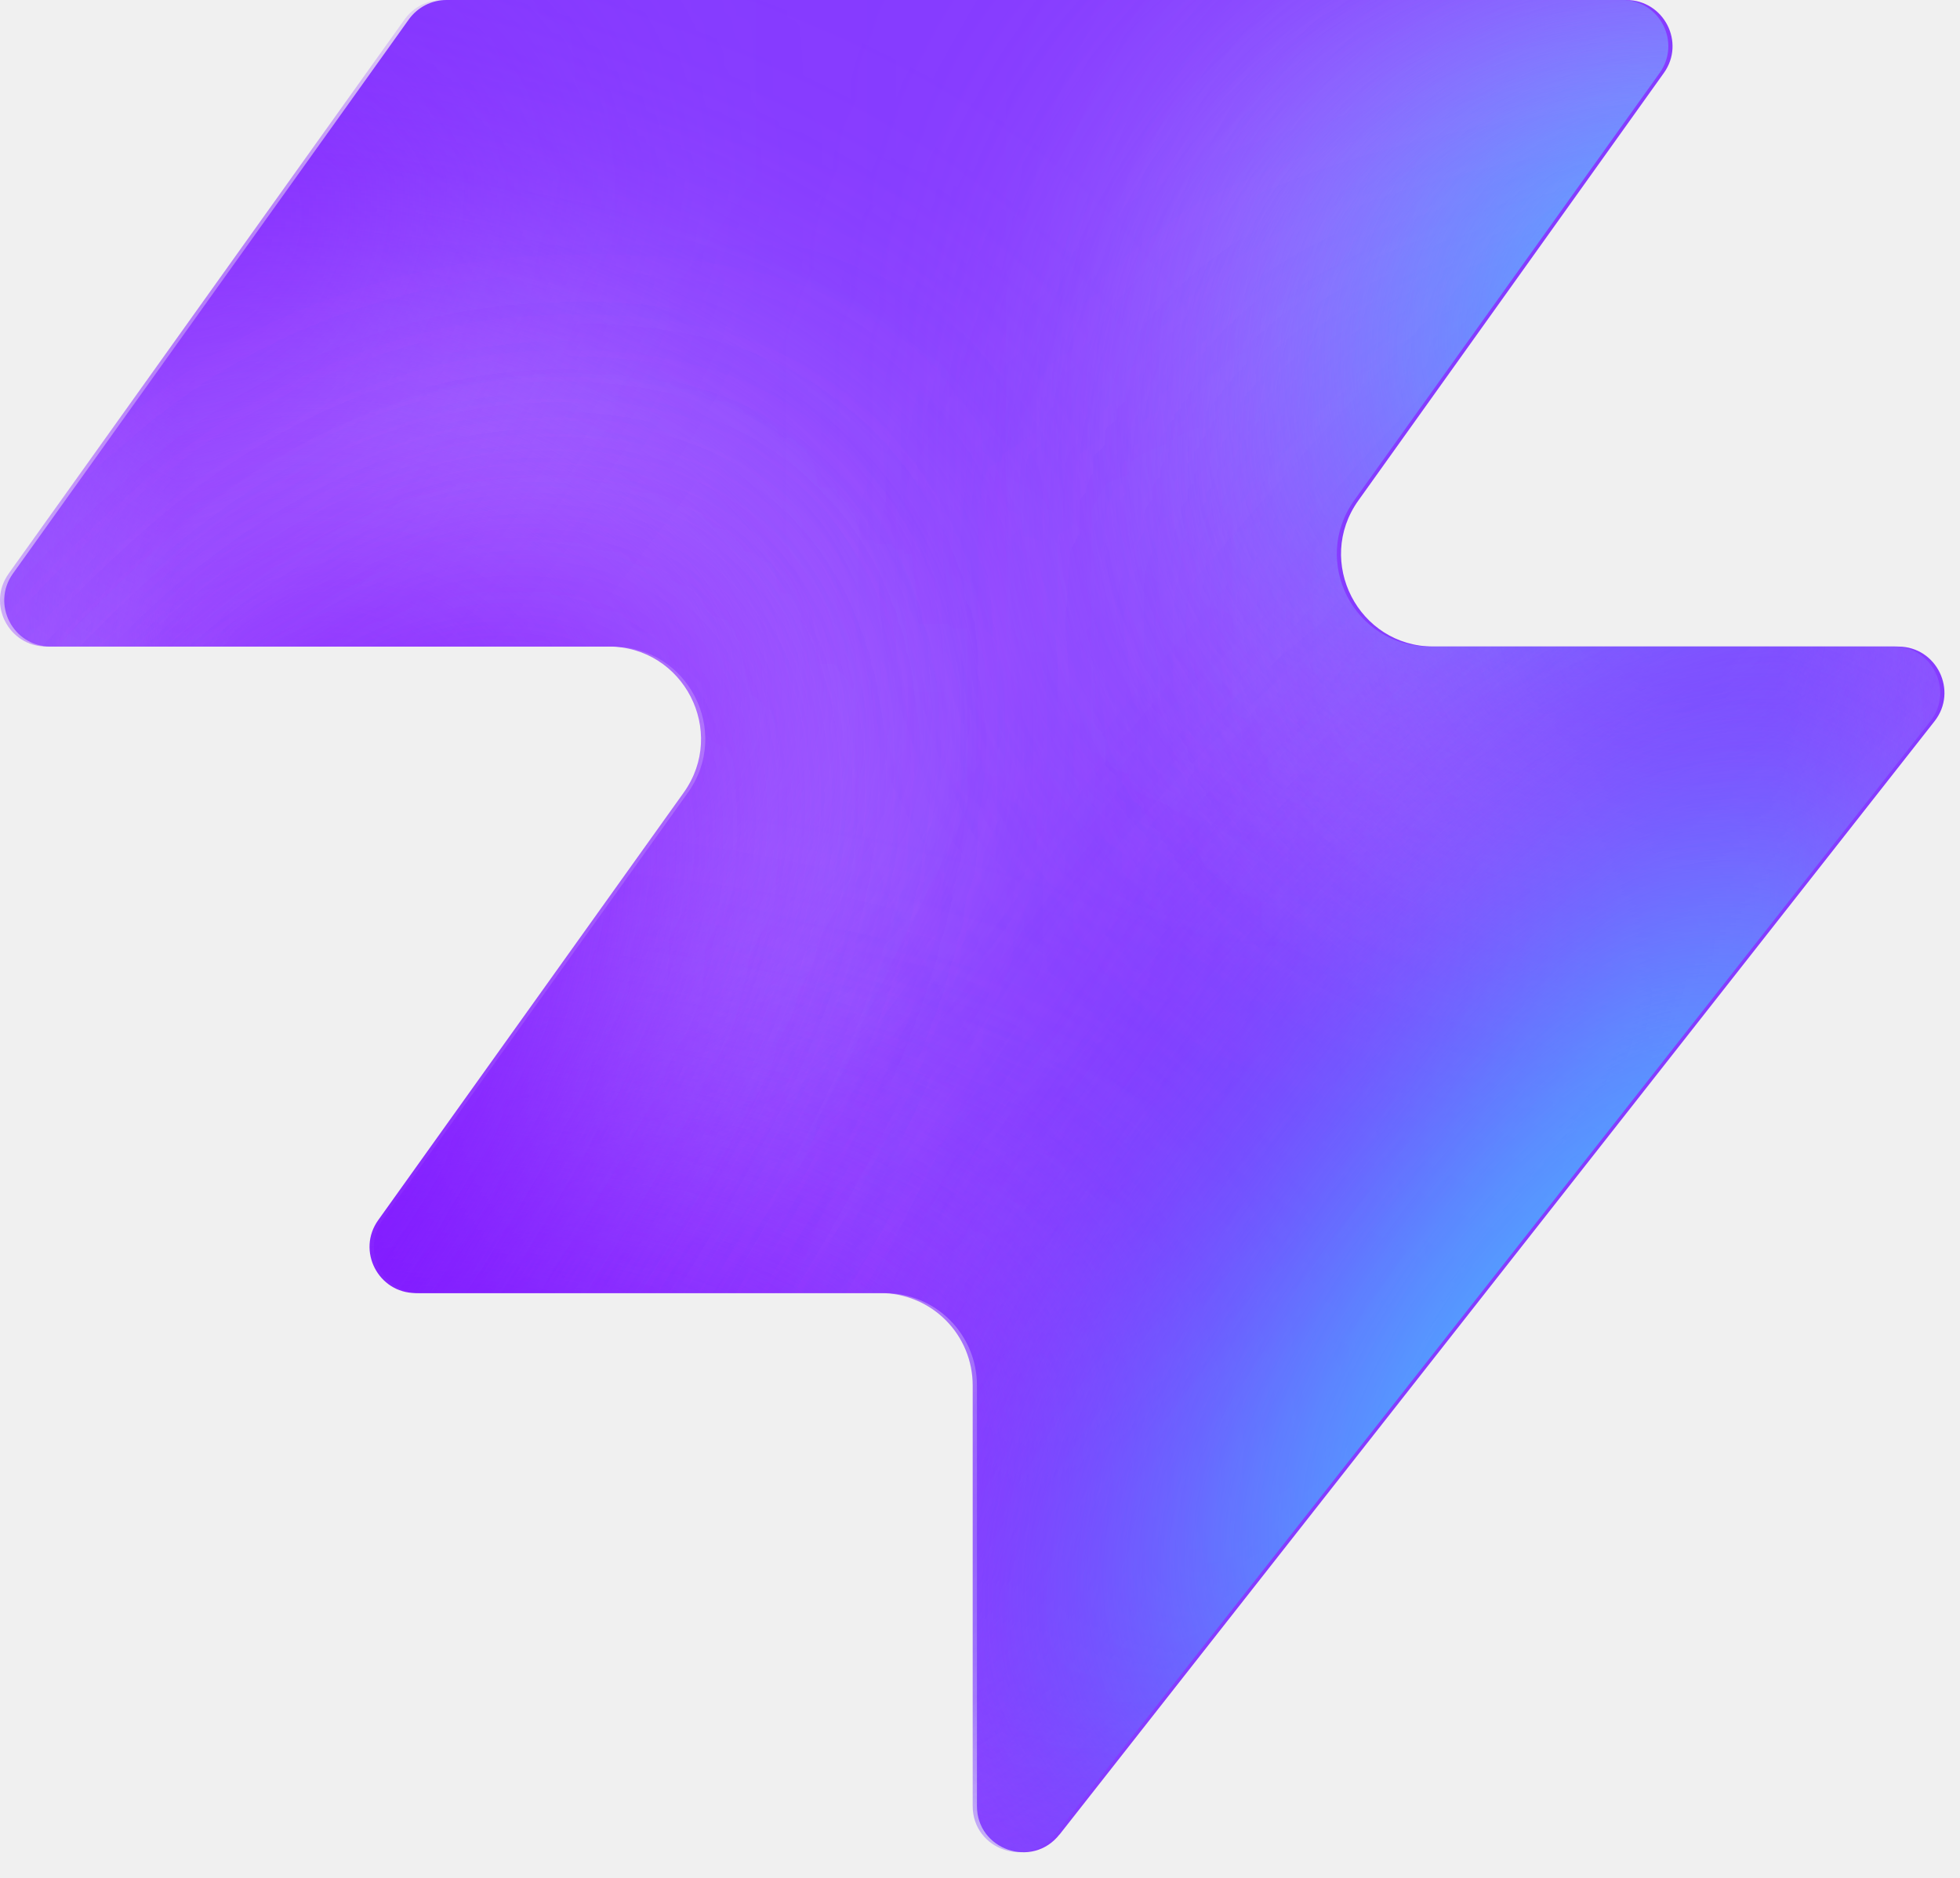
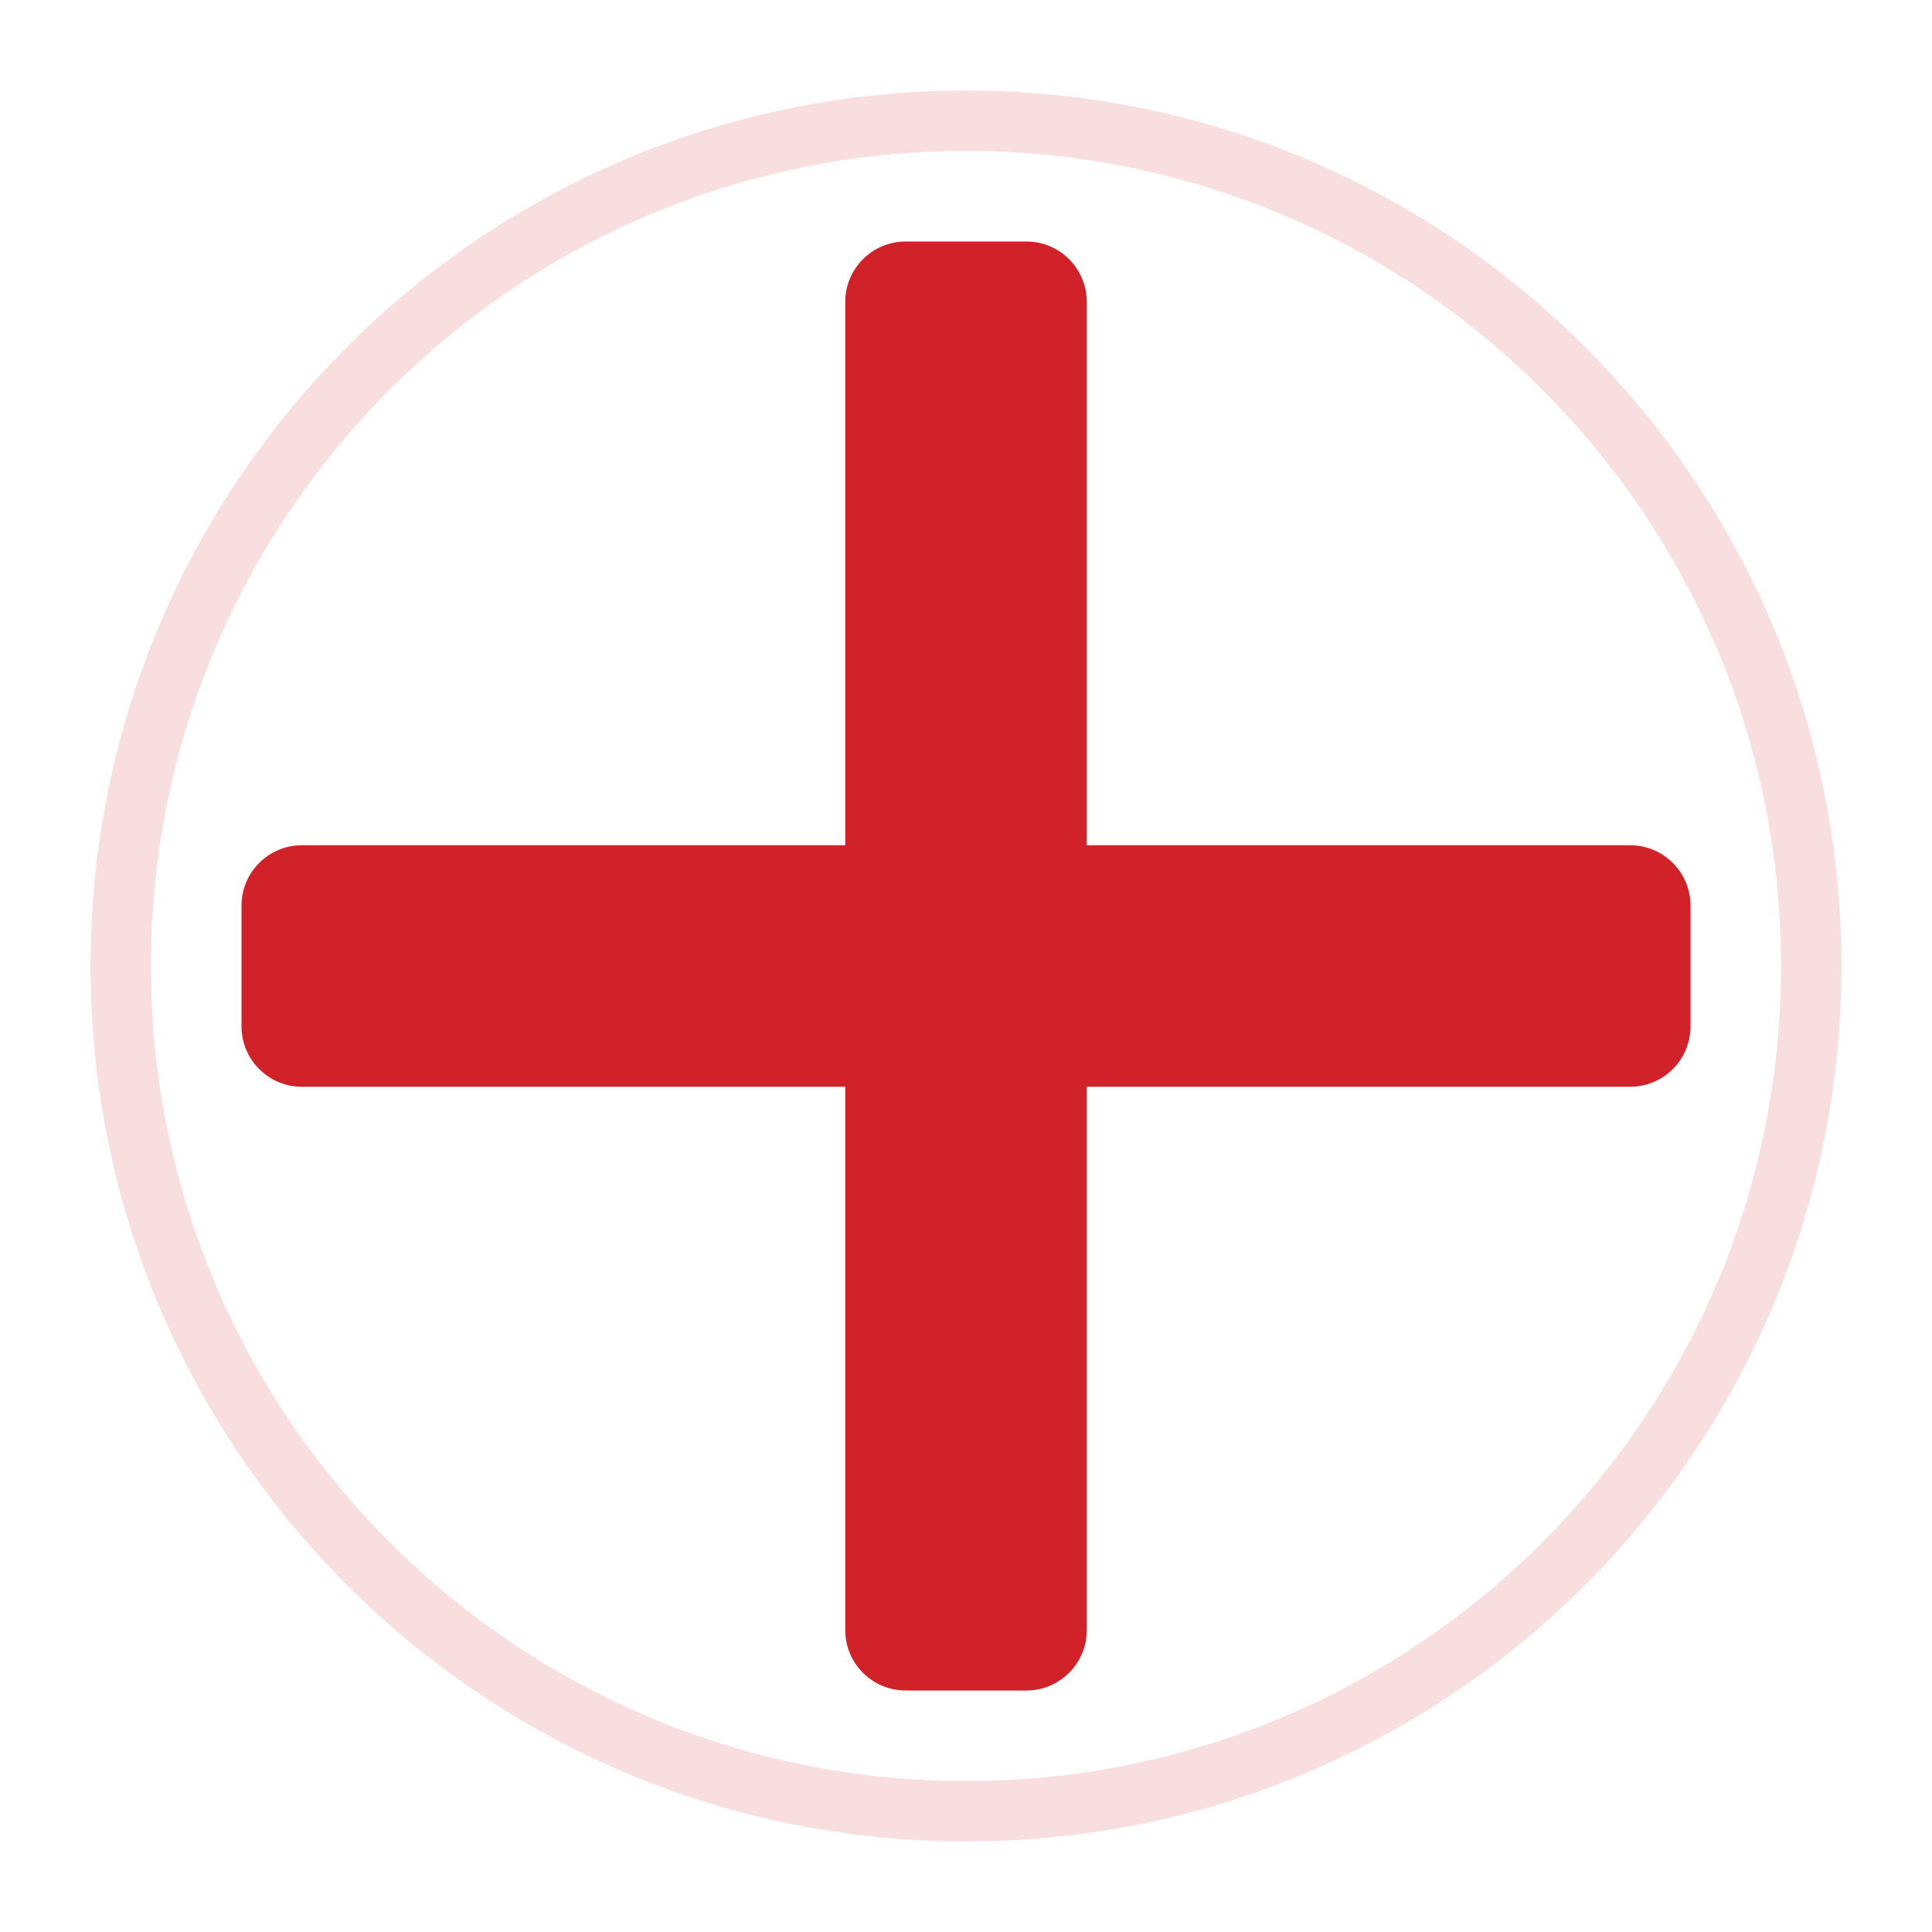
- <svg xmlns="http://www.w3.org/2000/svg" width="48" height="46" fill="none" viewBox="0 0 48 46">
-   <path fill="#863bff" d="M25.946 44.938c-.664.845-2.021.375-2.021-.698V33.937a2.26 2.26 0 0 0-2.262-2.262H10.287c-.92 0-1.456-1.04-.92-1.788l7.48-10.471c1.07-1.497 0-3.578-1.842-3.578H1.237c-.92 0-1.456-1.04-.92-1.788L10.013.474c.214-.297.556-.474.92-.474h28.894c.92 0 1.456 1.04.92 1.788l-7.48 10.471c-1.07 1.498 0 3.579 1.842 3.579h11.377c.943 0 1.473 1.088.89 1.83L25.947 44.94z" style="fill:#863bff;fill:color(display-p3 .525 .23 1);fill-opacity:1" />
-   <mask id="a" width="48" height="46" x="0" y="0" maskUnits="userSpaceOnUse" style="mask-type:alpha">
-     <path fill="#000" d="M25.842 44.938c-.664.844-2.021.375-2.021-.698V33.937a2.26 2.26 0 0 0-2.262-2.262H10.183c-.92 0-1.456-1.04-.92-1.788l7.48-10.471c1.07-1.498 0-3.579-1.842-3.579H1.133c-.92 0-1.456-1.04-.92-1.787L9.91.473c.214-.297.556-.474.92-.474h28.894c.92 0 1.456 1.04.92 1.788l-7.48 10.471c-1.07 1.498 0 3.578 1.842 3.578h11.377c.943 0 1.473 1.088.89 1.832L25.843 44.94z" style="fill:#000;fill-opacity:1" />
-   </mask>
-   <g mask="url(#a)">
-     <g filter="url(#b)">
-       <ellipse cx="5.508" cy="14.704" fill="#ede6ff" rx="5.508" ry="14.704" style="fill:#ede6ff;fill:color(display-p3 .927 .903 1);fill-opacity:1" transform="matrix(.00324 1 1 -.00324 -4.47 31.516)" />
-     </g>
-     <g filter="url(#c)">
-       <ellipse cx="10.399" cy="29.851" fill="#ede6ff" rx="10.399" ry="29.851" style="fill:#ede6ff;fill:color(display-p3 .927 .903 1);fill-opacity:1" transform="matrix(.00324 1 1 -.00324 -39.328 7.883)" />
-     </g>
-     <g filter="url(#d)">
-       <ellipse cx="5.508" cy="30.487" fill="#7e14ff" rx="5.508" ry="30.487" style="fill:#7e14ff;fill:color(display-p3 .492 .077 1);fill-opacity:1" transform="rotate(89.814 -25.913 -14.639)scale(1 -1)" />
-     </g>
-     <g filter="url(#e)">
-       <ellipse cx="5.508" cy="30.599" fill="#7e14ff" rx="5.508" ry="30.599" style="fill:#7e14ff;fill:color(display-p3 .492 .077 1);fill-opacity:1" transform="rotate(89.814 -32.644 -3.334)scale(1 -1)" />
-     </g>
-     <g filter="url(#f)">
-       <ellipse cx="5.508" cy="30.599" fill="#7e14ff" rx="5.508" ry="30.599" style="fill:#7e14ff;fill:color(display-p3 .492 .077 1);fill-opacity:1" transform="matrix(.00324 1 1 -.00324 -34.34 30.47)" />
-     </g>
-     <g filter="url(#g)">
-       <ellipse cx="14.072" cy="22.078" fill="#ede6ff" rx="14.072" ry="22.078" style="fill:#ede6ff;fill:color(display-p3 .927 .903 1);fill-opacity:1" transform="rotate(93.35 24.506 48.493)scale(-1 1)" />
-     </g>
-     <g filter="url(#h)">
-       <ellipse cx="3.47" cy="21.501" fill="#7e14ff" rx="3.47" ry="21.501" style="fill:#7e14ff;fill:color(display-p3 .492 .077 1);fill-opacity:1" transform="rotate(89.009 28.708 47.59)scale(-1 1)" />
-     </g>
-     <g filter="url(#i)">
-       <ellipse cx="3.47" cy="21.501" fill="#7e14ff" rx="3.47" ry="21.501" style="fill:#7e14ff;fill:color(display-p3 .492 .077 1);fill-opacity:1" transform="rotate(89.009 28.708 47.59)scale(-1 1)" />
-     </g>
-     <g filter="url(#j)">
-       <ellipse cx=".387" cy="8.972" fill="#7e14ff" rx="4.407" ry="29.108" style="fill:#7e14ff;fill:color(display-p3 .492 .077 1);fill-opacity:1" transform="rotate(39.51 .387 8.972)" />
-     </g>
-     <g filter="url(#k)">
-       <ellipse cx="47.523" cy="-6.092" fill="#7e14ff" rx="4.407" ry="29.108" style="fill:#7e14ff;fill:color(display-p3 .492 .077 1);fill-opacity:1" transform="rotate(37.892 47.523 -6.092)" />
-     </g>
-     <g filter="url(#l)">
-       <ellipse cx="41.412" cy="6.333" fill="#47bfff" rx="5.971" ry="9.665" style="fill:#47bfff;fill:color(display-p3 .28 .748 1);fill-opacity:1" transform="rotate(37.892 41.412 6.333)" />
-     </g>
-     <g filter="url(#m)">
-       <ellipse cx="-1.879" cy="38.332" fill="#7e14ff" rx="4.407" ry="29.108" style="fill:#7e14ff;fill:color(display-p3 .492 .077 1);fill-opacity:1" transform="rotate(37.892 -1.88 38.332)" />
-     </g>
-     <g filter="url(#n)">
-       <ellipse cx="-1.879" cy="38.332" fill="#7e14ff" rx="4.407" ry="29.108" style="fill:#7e14ff;fill:color(display-p3 .492 .077 1);fill-opacity:1" transform="rotate(37.892 -1.88 38.332)" />
-     </g>
-     <g filter="url(#o)">
-       <ellipse cx="35.651" cy="29.907" fill="#7e14ff" rx="4.407" ry="29.108" style="fill:#7e14ff;fill:color(display-p3 .492 .077 1);fill-opacity:1" transform="rotate(37.892 35.651 29.907)" />
-     </g>
-     <g filter="url(#p)">
-       <ellipse cx="38.418" cy="32.4" fill="#47bfff" rx="5.971" ry="15.297" style="fill:#47bfff;fill:color(display-p3 .28 .748 1);fill-opacity:1" transform="rotate(37.892 38.418 32.4)" />
-     </g>
-   </g>
-   <defs>
-     <filter id="b" width="60.045" height="41.654" x="-19.77" y="16.149" color-interpolation-filters="sRGB" filterUnits="userSpaceOnUse">
-       <feFlood flood-opacity="0" result="BackgroundImageFix" />
-       <feBlend in="SourceGraphic" in2="BackgroundImageFix" result="shape" />
-       <feGaussianBlur result="effect1_foregroundBlur_2002_17158" stdDeviation="7.659" />
-     </filter>
-     <filter id="c" width="90.34" height="51.437" x="-54.613" y="-7.533" color-interpolation-filters="sRGB" filterUnits="userSpaceOnUse">
-       <feFlood flood-opacity="0" result="BackgroundImageFix" />
-       <feBlend in="SourceGraphic" in2="BackgroundImageFix" result="shape" />
-       <feGaussianBlur result="effect1_foregroundBlur_2002_17158" stdDeviation="7.659" />
-     </filter>
-     <filter id="d" width="79.355" height="29.4" x="-49.64" y="2.03" color-interpolation-filters="sRGB" filterUnits="userSpaceOnUse">
-       <feFlood flood-opacity="0" result="BackgroundImageFix" />
-       <feBlend in="SourceGraphic" in2="BackgroundImageFix" result="shape" />
-       <feGaussianBlur result="effect1_foregroundBlur_2002_17158" stdDeviation="4.596" />
-     </filter>
-     <filter id="e" width="79.579" height="29.4" x="-45.045" y="20.029" color-interpolation-filters="sRGB" filterUnits="userSpaceOnUse">
-       <feFlood flood-opacity="0" result="BackgroundImageFix" />
-       <feBlend in="SourceGraphic" in2="BackgroundImageFix" result="shape" />
-       <feGaussianBlur result="effect1_foregroundBlur_2002_17158" stdDeviation="4.596" />
-     </filter>
-     <filter id="f" width="79.579" height="29.4" x="-43.513" y="21.178" color-interpolation-filters="sRGB" filterUnits="userSpaceOnUse">
-       <feFlood flood-opacity="0" result="BackgroundImageFix" />
-       <feBlend in="SourceGraphic" in2="BackgroundImageFix" result="shape" />
-       <feGaussianBlur result="effect1_foregroundBlur_2002_17158" stdDeviation="4.596" />
-     </filter>
-     <filter id="g" width="74.749" height="58.852" x="15.756" y="-17.901" color-interpolation-filters="sRGB" filterUnits="userSpaceOnUse">
-       <feFlood flood-opacity="0" result="BackgroundImageFix" />
-       <feBlend in="SourceGraphic" in2="BackgroundImageFix" result="shape" />
-       <feGaussianBlur result="effect1_foregroundBlur_2002_17158" stdDeviation="7.659" />
-     </filter>
-     <filter id="h" width="61.377" height="25.362" x="23.548" y="2.284" color-interpolation-filters="sRGB" filterUnits="userSpaceOnUse">
-       <feFlood flood-opacity="0" result="BackgroundImageFix" />
-       <feBlend in="SourceGraphic" in2="BackgroundImageFix" result="shape" />
-       <feGaussianBlur result="effect1_foregroundBlur_2002_17158" stdDeviation="4.596" />
-     </filter>
-     <filter id="i" width="61.377" height="25.362" x="23.548" y="2.284" color-interpolation-filters="sRGB" filterUnits="userSpaceOnUse">
-       <feFlood flood-opacity="0" result="BackgroundImageFix" />
-       <feBlend in="SourceGraphic" in2="BackgroundImageFix" result="shape" />
-       <feGaussianBlur result="effect1_foregroundBlur_2002_17158" stdDeviation="4.596" />
-     </filter>
-     <filter id="j" width="56.045" height="63.649" x="-27.636" y="-22.853" color-interpolation-filters="sRGB" filterUnits="userSpaceOnUse">
-       <feFlood flood-opacity="0" result="BackgroundImageFix" />
-       <feBlend in="SourceGraphic" in2="BackgroundImageFix" result="shape" />
-       <feGaussianBlur result="effect1_foregroundBlur_2002_17158" stdDeviation="4.596" />
-     </filter>
-     <filter id="k" width="54.814" height="64.646" x="20.116" y="-38.415" color-interpolation-filters="sRGB" filterUnits="userSpaceOnUse">
-       <feFlood flood-opacity="0" result="BackgroundImageFix" />
-       <feBlend in="SourceGraphic" in2="BackgroundImageFix" result="shape" />
-       <feGaussianBlur result="effect1_foregroundBlur_2002_17158" stdDeviation="4.596" />
-     </filter>
-     <filter id="l" width="33.541" height="35.313" x="24.641" y="-11.323" color-interpolation-filters="sRGB" filterUnits="userSpaceOnUse">
-       <feFlood flood-opacity="0" result="BackgroundImageFix" />
-       <feBlend in="SourceGraphic" in2="BackgroundImageFix" result="shape" />
-       <feGaussianBlur result="effect1_foregroundBlur_2002_17158" stdDeviation="4.596" />
-     </filter>
-     <filter id="m" width="54.814" height="64.646" x="-29.286" y="6.009" color-interpolation-filters="sRGB" filterUnits="userSpaceOnUse">
-       <feFlood flood-opacity="0" result="BackgroundImageFix" />
-       <feBlend in="SourceGraphic" in2="BackgroundImageFix" result="shape" />
-       <feGaussianBlur result="effect1_foregroundBlur_2002_17158" stdDeviation="4.596" />
-     </filter>
-     <filter id="n" width="54.814" height="64.646" x="-29.286" y="6.009" color-interpolation-filters="sRGB" filterUnits="userSpaceOnUse">
-       <feFlood flood-opacity="0" result="BackgroundImageFix" />
-       <feBlend in="SourceGraphic" in2="BackgroundImageFix" result="shape" />
-       <feGaussianBlur result="effect1_foregroundBlur_2002_17158" stdDeviation="4.596" />
-     </filter>
-     <filter id="o" width="54.814" height="64.646" x="8.244" y="-2.416" color-interpolation-filters="sRGB" filterUnits="userSpaceOnUse">
-       <feFlood flood-opacity="0" result="BackgroundImageFix" />
-       <feBlend in="SourceGraphic" in2="BackgroundImageFix" result="shape" />
-       <feGaussianBlur result="effect1_foregroundBlur_2002_17158" stdDeviation="4.596" />
-     </filter>
-     <filter id="p" width="39.409" height="43.623" x="18.713" y="10.588" color-interpolation-filters="sRGB" filterUnits="userSpaceOnUse">
-       <feFlood flood-opacity="0" result="BackgroundImageFix" />
-       <feBlend in="SourceGraphic" in2="BackgroundImageFix" result="shape" />
-       <feGaussianBlur result="effect1_foregroundBlur_2002_17158" stdDeviation="4.596" />
-     </filter>
-   </defs>
+ <svg xmlns="http://www.w3.org/2000/svg" viewBox="0 0 64 64" role="img" aria-label="SISVAP logo">
+   <rect width="64" height="64" fill="#ffffff" />
+   <rect x="28" y="8" width="8" height="48" rx="2" fill="#d1222a" />
+   <rect x="8" y="28" width="48" height="8" rx="2" fill="#d1222a" />
+   <circle cx="32" cy="32" r="28" fill="none" stroke="#d1222a" stroke-width="2" opacity="0.15" />
</svg>
